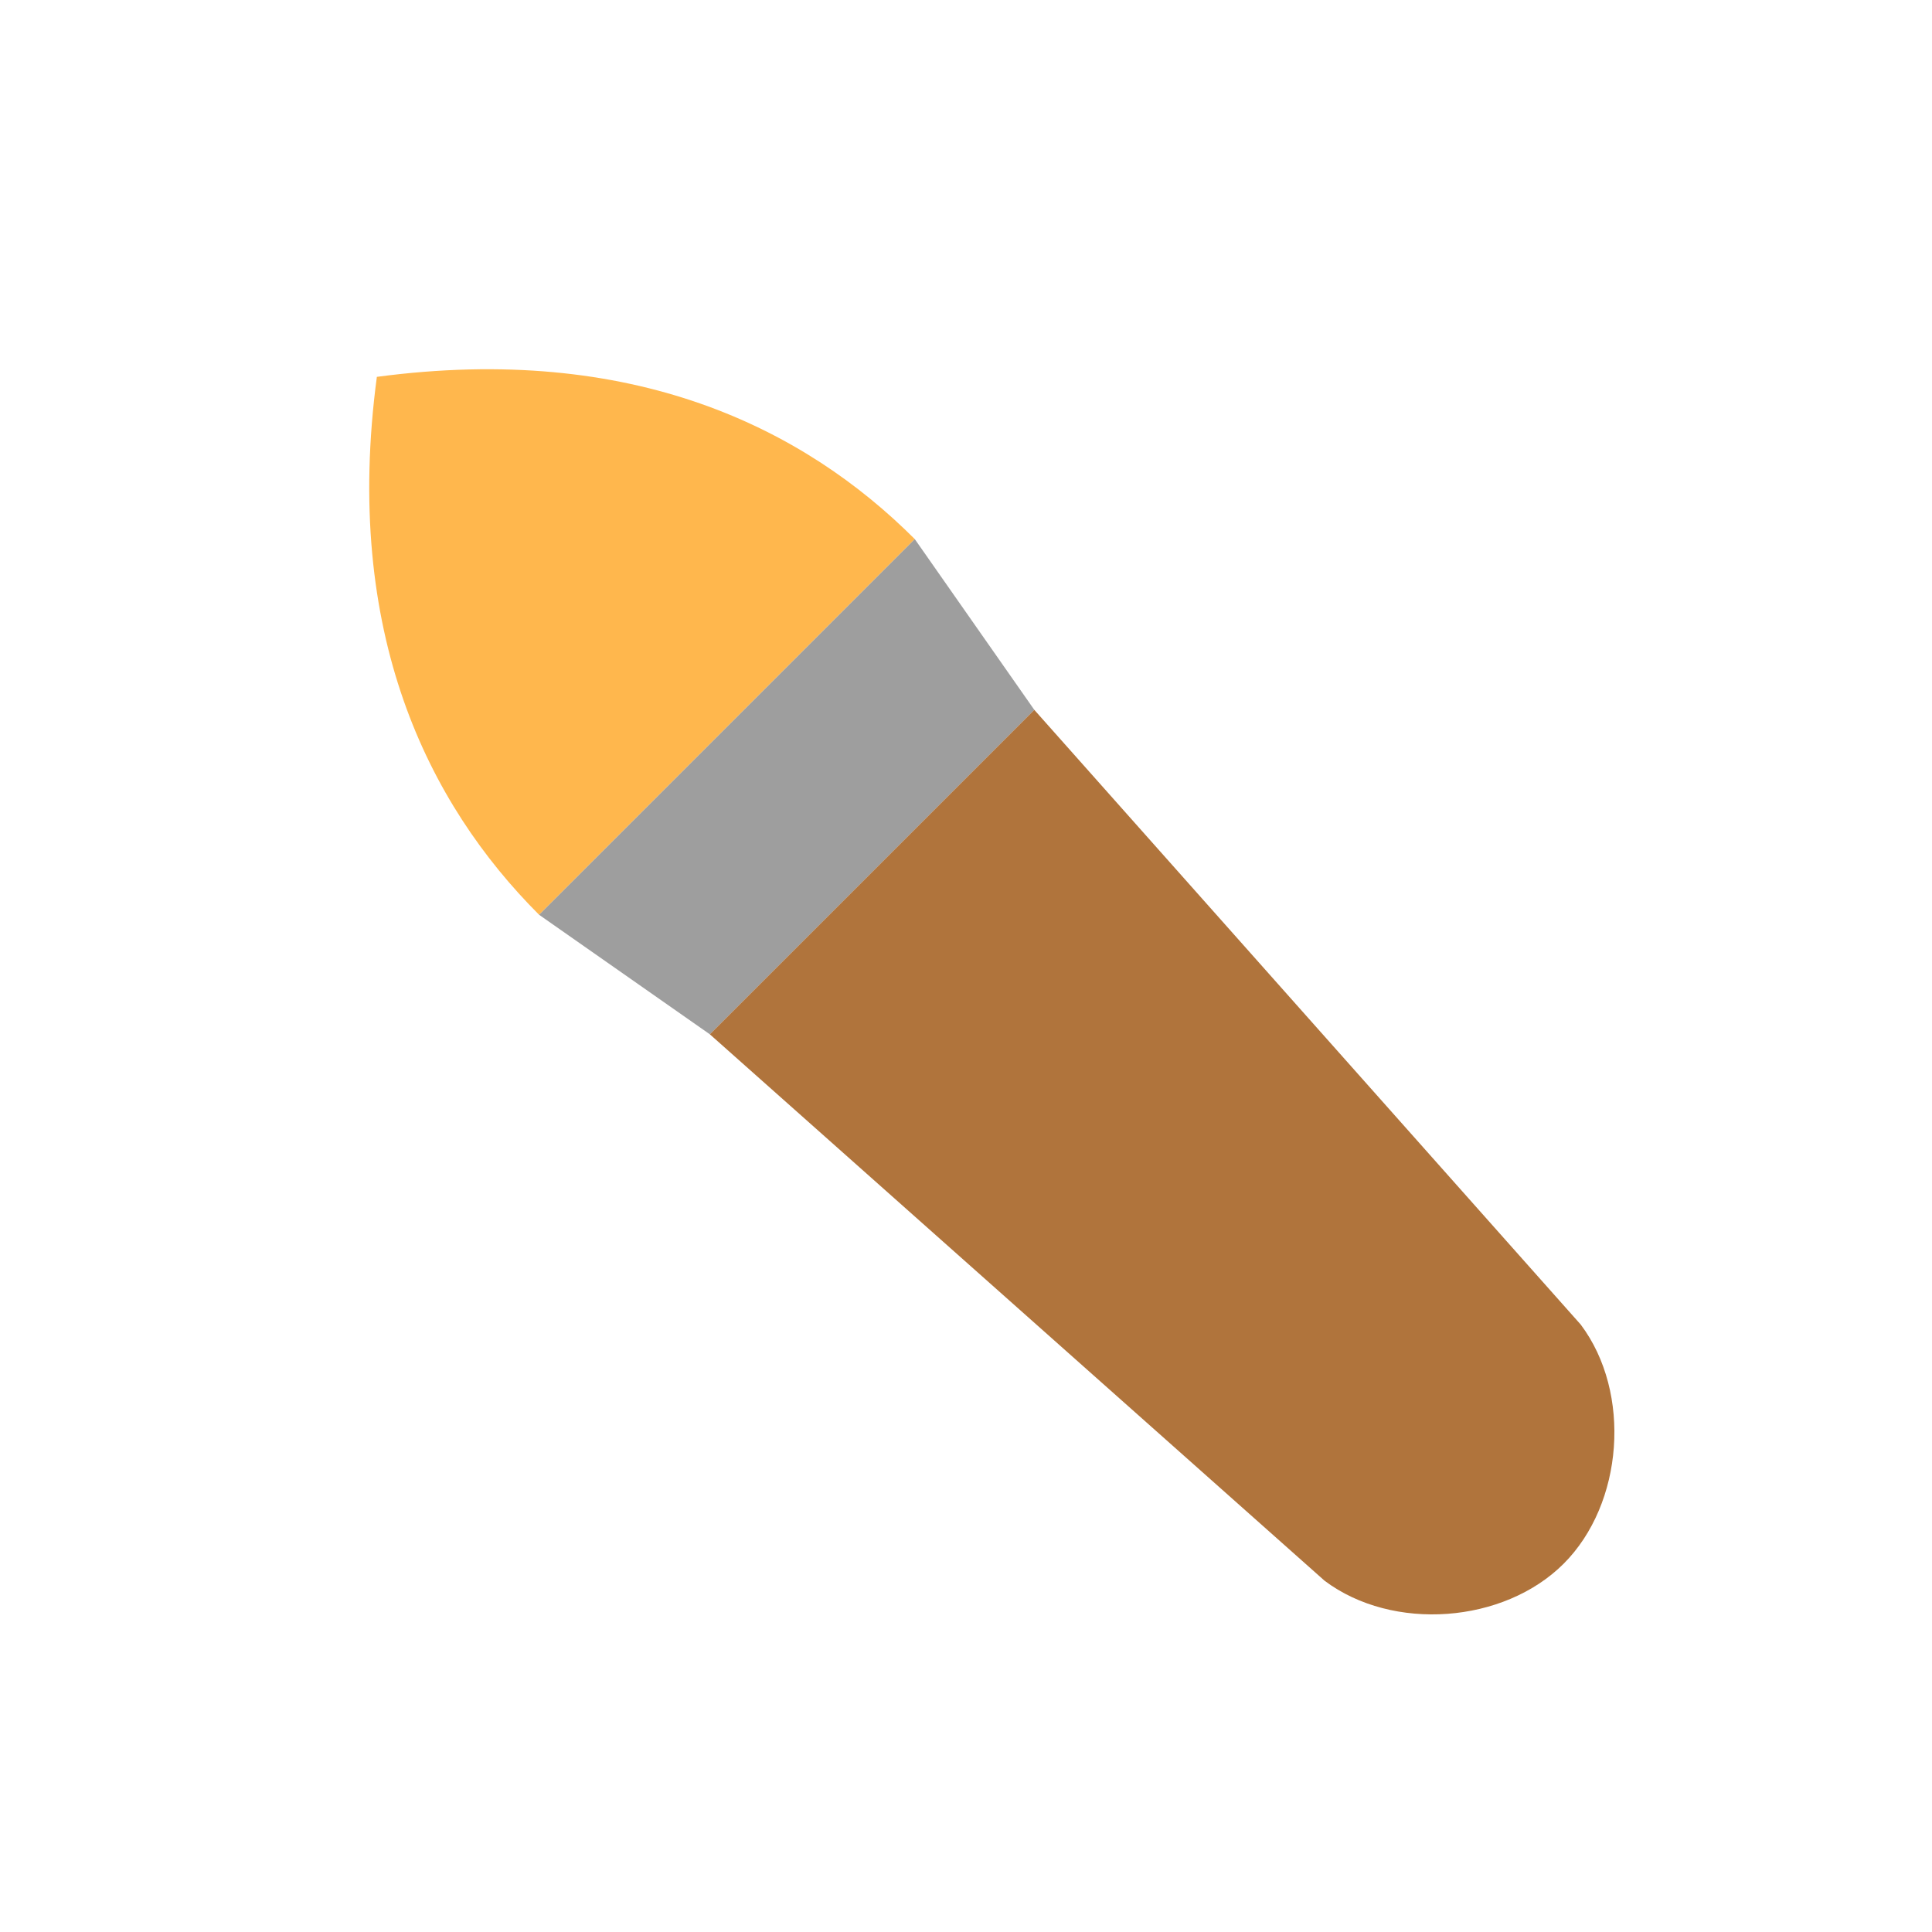
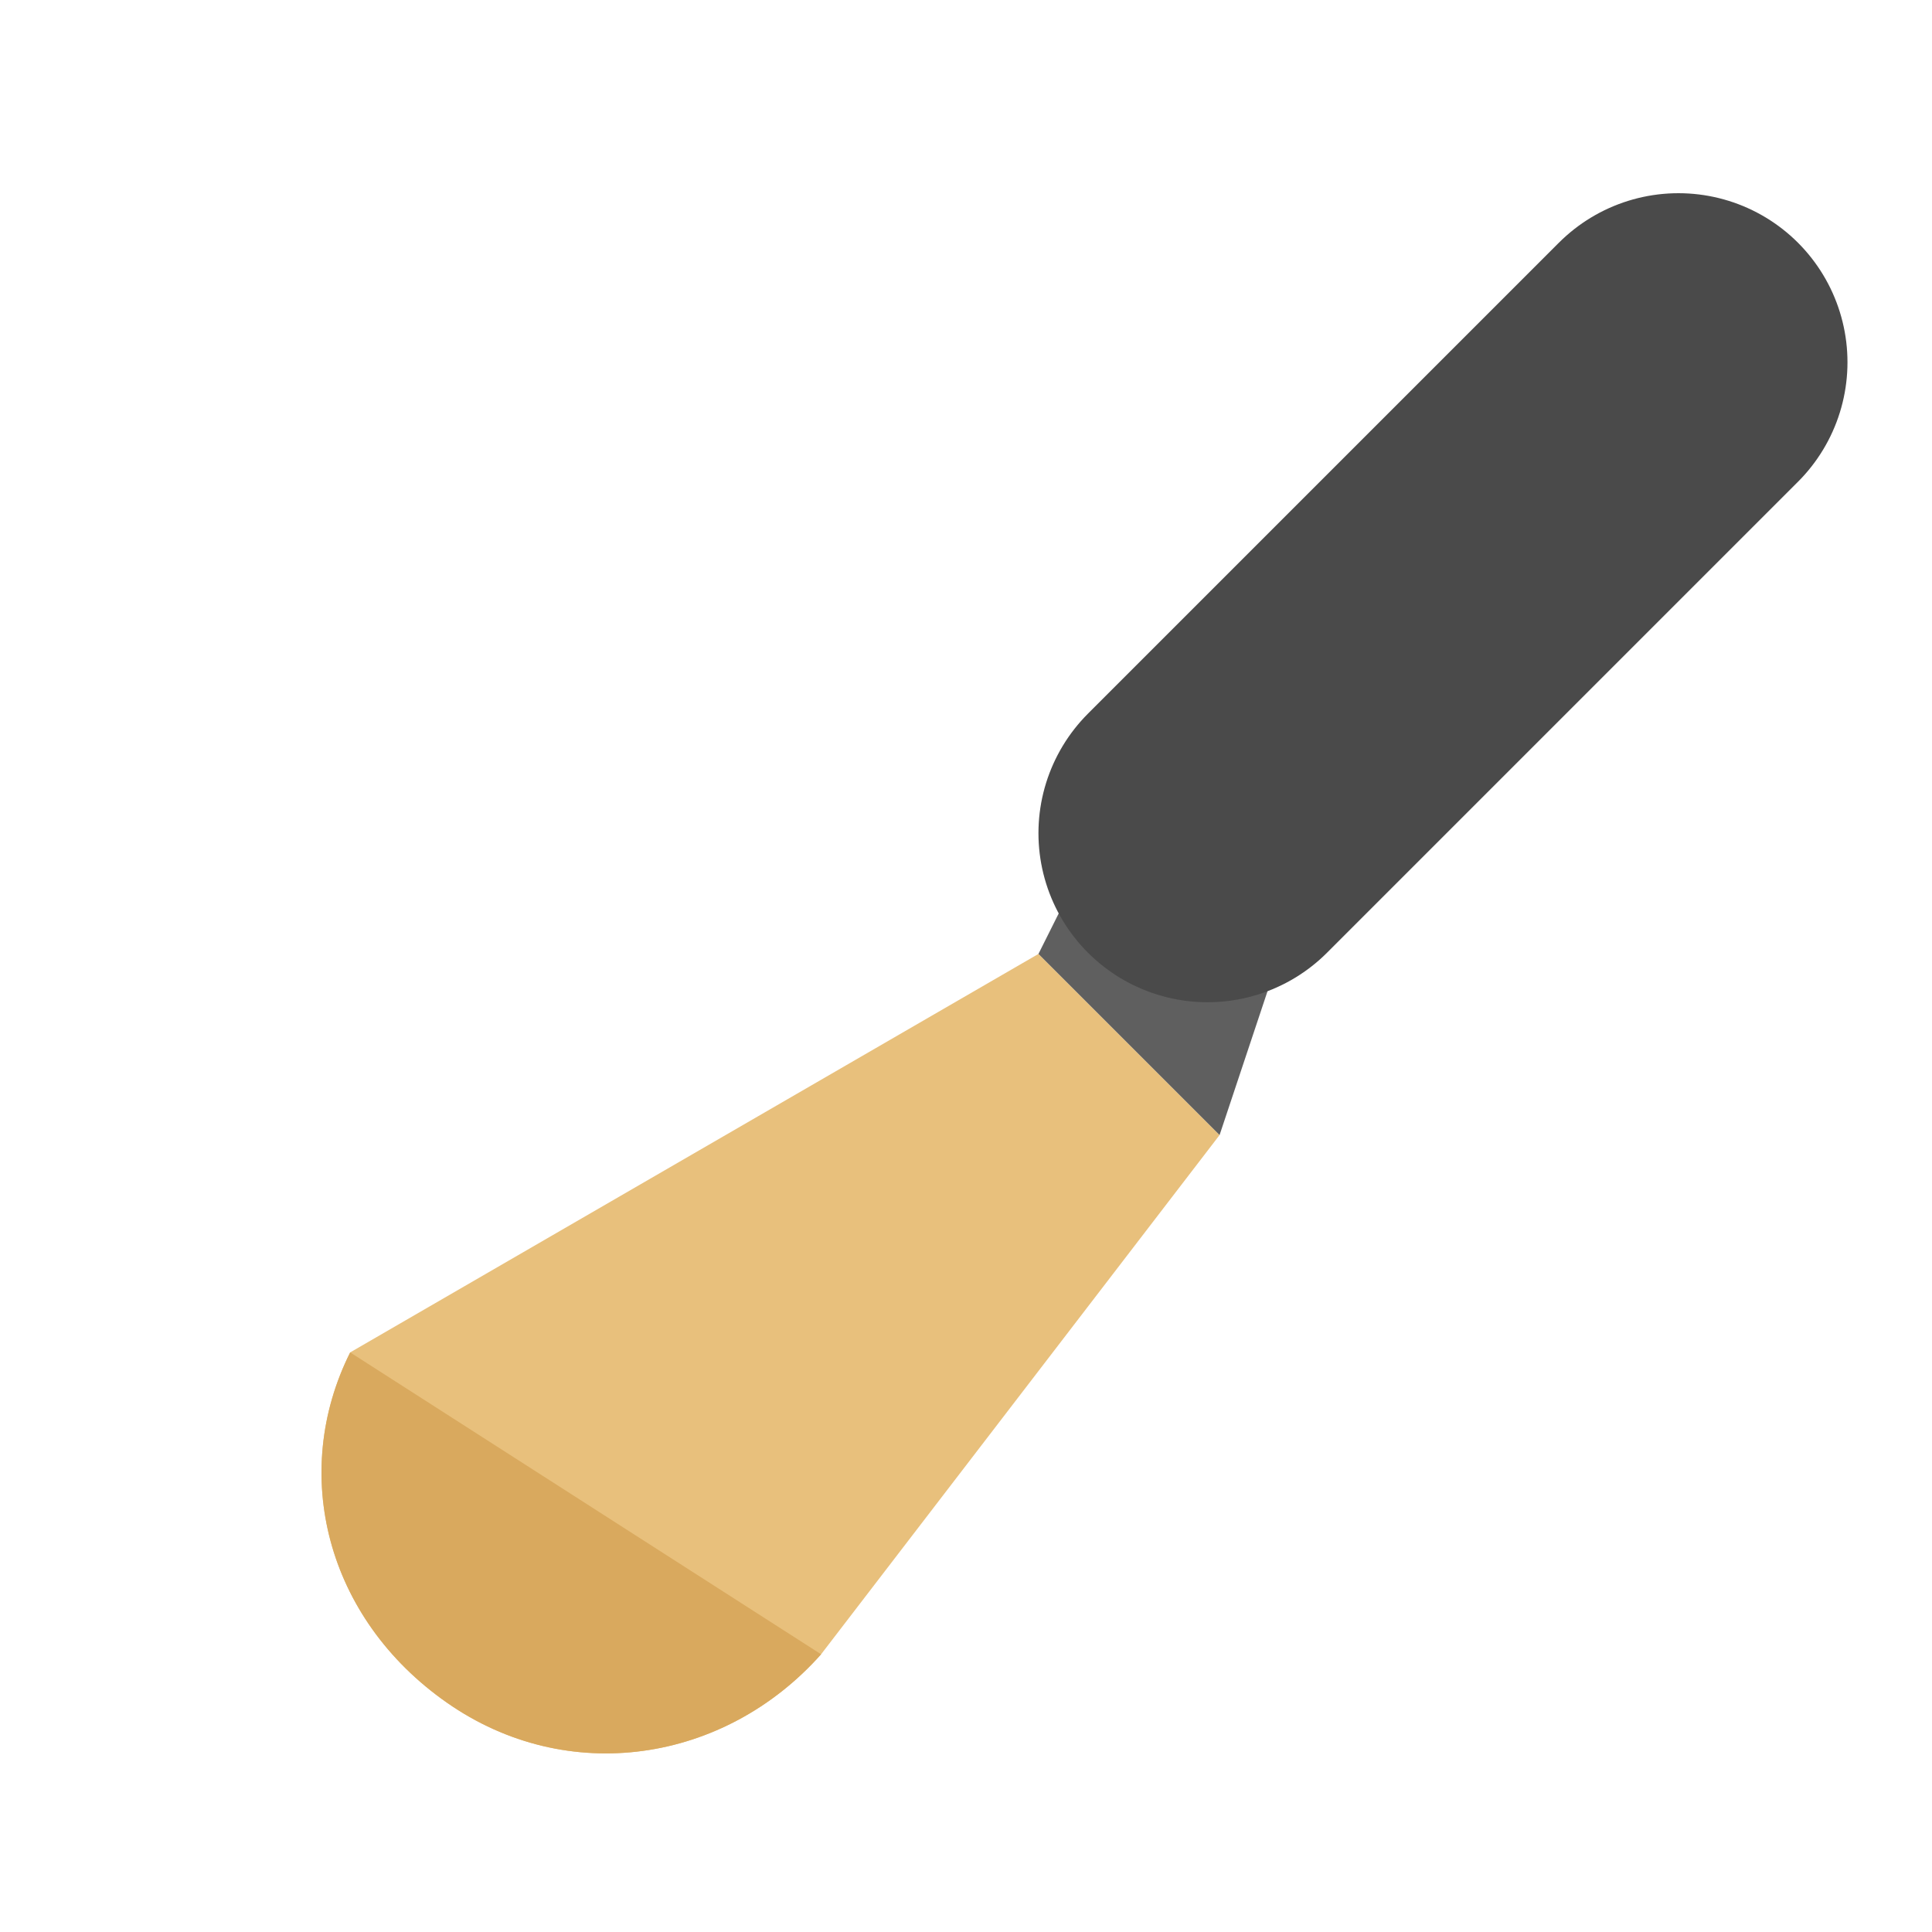
<svg xmlns="http://www.w3.org/2000/svg" viewBox="0 0 16 16" width="16" height="16">
-   <g transform="rotate(-45 8 8)">
-     <path d="M 8 1.1 C 9.7 2.4 10.2 3.9 10.2 5.2 L 5.8 5.2 C 5.8 3.9 6.3 2.4 8 1.1 Z" fill="#ffb74d" />
-     <path d="M 5.8 5.2 L 10.2 5.2 L 9.9 6.9 L 6.1 6.9 Z" fill="#9e9e9e" />
-     <path d="M 6.1 6.9 L 9.9 6.9 L 9.5 13.7 C 9.4 14.4 8.7 15.0 8.0 15.0 C 7.3 15.0 6.6 14.4 6.5 13.7 Z" fill="#b0743c" />
-   </g>
+   <path d="M 8.6 7.9 L 10.1 9.4 L 6.8 13.7 C 6.0 14.6 4.7 14.8 3.7 14.1 C 2.7 13.4 2.4 12.2 2.9 11.2 Z" fill="#e8c07c" />
+   <path d="M 2.9 11.2 L 6.8 13.7 C 6.0 14.6 4.7 14.8 3.7 14.1 C 2.7 13.4 2.4 12.2 2.9 11.2 Z" fill="#d9a95e" />
+   <path d="M 9.4 6.3 L 10.7 7.6 L 10.1 9.4 L 8.6 7.9 Z" fill="#5f5f5f" />
+   <path d="M 10.0 6.9 L 13.9 3.0" stroke="#4a4a4a" stroke-width="2.8" stroke-linecap="round" fill="none" />
</svg>
